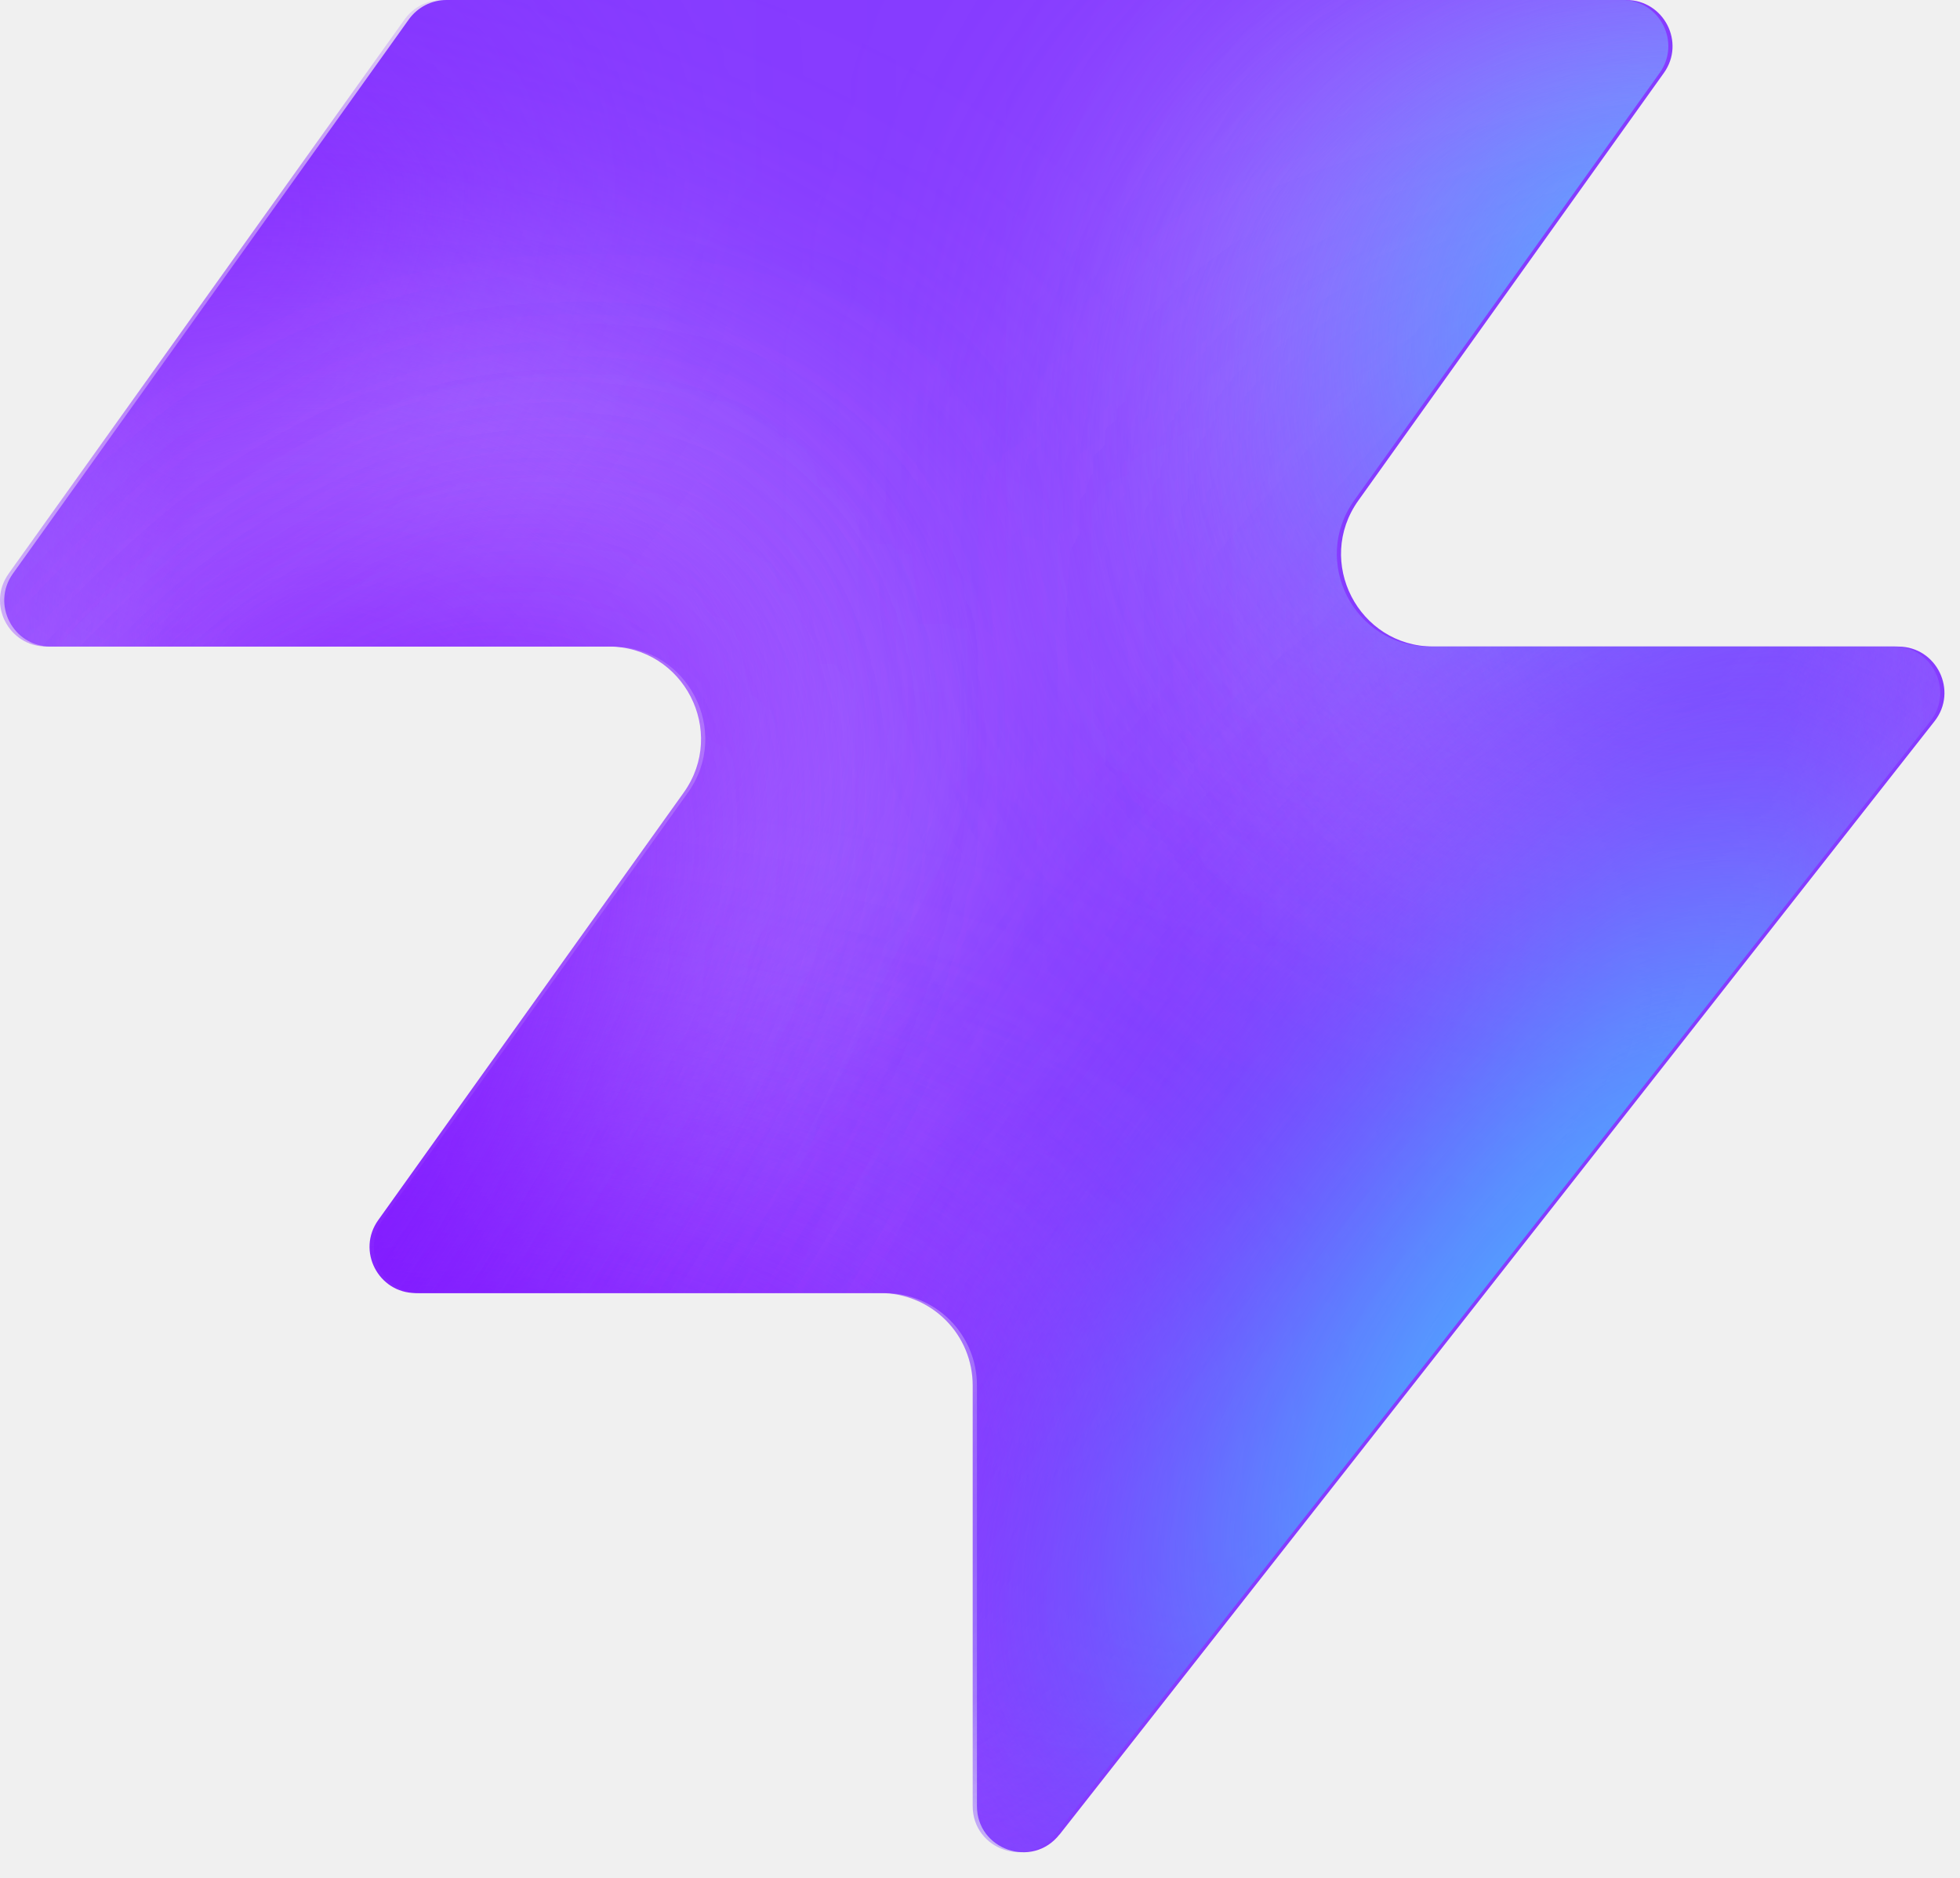
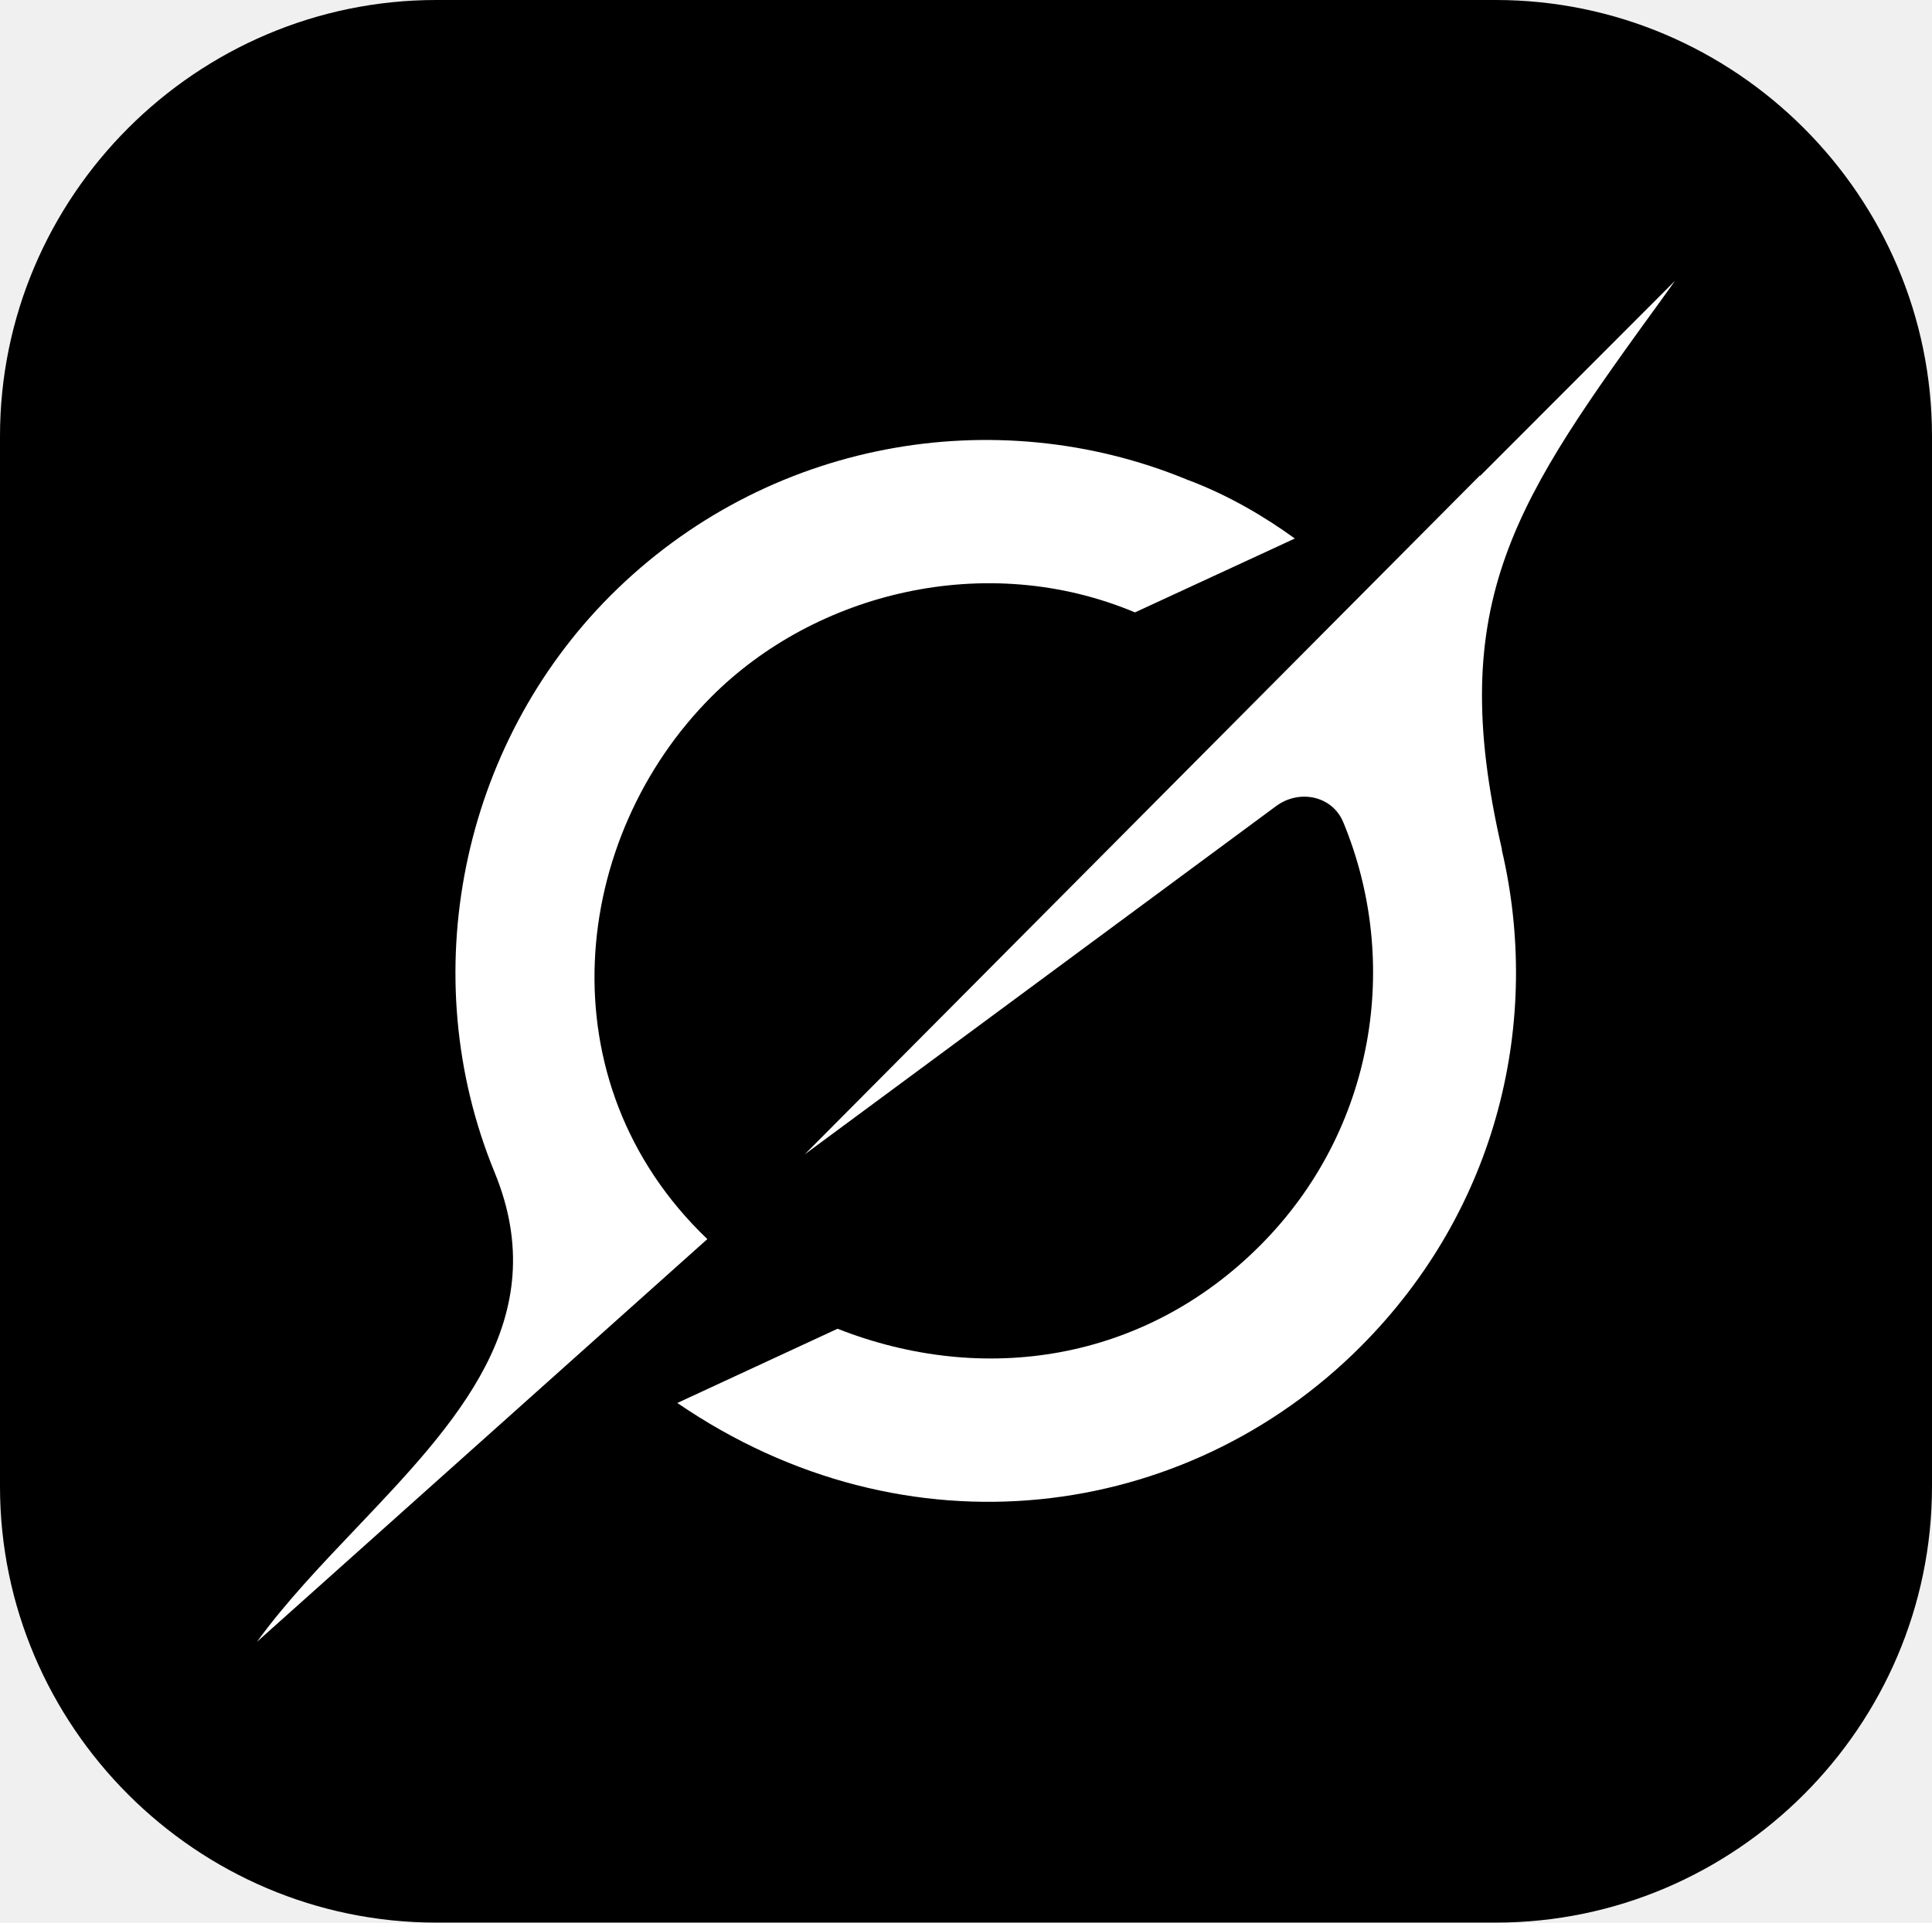
- <svg xmlns="http://www.w3.org/2000/svg" width="48" height="46" fill="none" viewBox="0 0 48 46">
-   <path fill="#863bff" d="M25.946 44.938c-.664.845-2.021.375-2.021-.698V33.937a2.26 2.26 0 0 0-2.262-2.262H10.287c-.92 0-1.456-1.04-.92-1.788l7.48-10.471c1.07-1.497 0-3.578-1.842-3.578H1.237c-.92 0-1.456-1.04-.92-1.788L10.013.474c.214-.297.556-.474.92-.474h28.894c.92 0 1.456 1.04.92 1.788l-7.48 10.471c-1.07 1.498 0 3.579 1.842 3.579h11.377c.943 0 1.473 1.088.89 1.83L25.947 44.94z" style="fill:#863bff;fill:color(display-p3 .525 .23 1);fill-opacity:1" />
-   <mask id="a" width="48" height="46" x="0" y="0" maskUnits="userSpaceOnUse" style="mask-type:alpha">
-     <path fill="#000" d="M25.842 44.938c-.664.844-2.021.375-2.021-.698V33.937a2.26 2.26 0 0 0-2.262-2.262H10.183c-.92 0-1.456-1.04-.92-1.788l7.48-10.471c1.07-1.498 0-3.579-1.842-3.579H1.133c-.92 0-1.456-1.04-.92-1.787L9.91.473c.214-.297.556-.474.92-.474h28.894c.92 0 1.456 1.04.92 1.788l-7.48 10.471c-1.07 1.498 0 3.578 1.842 3.578h11.377c.943 0 1.473 1.088.89 1.832L25.843 44.94z" style="fill:#000;fill-opacity:1" />
-   </mask>
-   <g mask="url(#a)">
-     <g filter="url(#b)">
-       <ellipse cx="5.508" cy="14.704" fill="#ede6ff" rx="5.508" ry="14.704" style="fill:#ede6ff;fill:color(display-p3 .927 .903 1);fill-opacity:1" transform="matrix(.00324 1 1 -.00324 -4.47 31.516)" />
-     </g>
-     <g filter="url(#c)">
-       <ellipse cx="10.399" cy="29.851" fill="#ede6ff" rx="10.399" ry="29.851" style="fill:#ede6ff;fill:color(display-p3 .927 .903 1);fill-opacity:1" transform="matrix(.00324 1 1 -.00324 -39.328 7.883)" />
-     </g>
-     <g filter="url(#d)">
-       <ellipse cx="5.508" cy="30.487" fill="#7e14ff" rx="5.508" ry="30.487" style="fill:#7e14ff;fill:color(display-p3 .492 .077 1);fill-opacity:1" transform="rotate(89.814 -25.913 -14.639)scale(1 -1)" />
-     </g>
-     <g filter="url(#e)">
-       <ellipse cx="5.508" cy="30.599" fill="#7e14ff" rx="5.508" ry="30.599" style="fill:#7e14ff;fill:color(display-p3 .492 .077 1);fill-opacity:1" transform="rotate(89.814 -32.644 -3.334)scale(1 -1)" />
-     </g>
-     <g filter="url(#f)">
-       <ellipse cx="5.508" cy="30.599" fill="#7e14ff" rx="5.508" ry="30.599" style="fill:#7e14ff;fill:color(display-p3 .492 .077 1);fill-opacity:1" transform="matrix(.00324 1 1 -.00324 -34.34 30.47)" />
-     </g>
-     <g filter="url(#g)">
-       <ellipse cx="14.072" cy="22.078" fill="#ede6ff" rx="14.072" ry="22.078" style="fill:#ede6ff;fill:color(display-p3 .927 .903 1);fill-opacity:1" transform="rotate(93.35 24.506 48.493)scale(-1 1)" />
-     </g>
-     <g filter="url(#h)">
-       <ellipse cx="3.47" cy="21.501" fill="#7e14ff" rx="3.47" ry="21.501" style="fill:#7e14ff;fill:color(display-p3 .492 .077 1);fill-opacity:1" transform="rotate(89.009 28.708 47.59)scale(-1 1)" />
-     </g>
-     <g filter="url(#i)">
-       <ellipse cx="3.47" cy="21.501" fill="#7e14ff" rx="3.47" ry="21.501" style="fill:#7e14ff;fill:color(display-p3 .492 .077 1);fill-opacity:1" transform="rotate(89.009 28.708 47.59)scale(-1 1)" />
-     </g>
-     <g filter="url(#j)">
-       <ellipse cx=".387" cy="8.972" fill="#7e14ff" rx="4.407" ry="29.108" style="fill:#7e14ff;fill:color(display-p3 .492 .077 1);fill-opacity:1" transform="rotate(39.51 .387 8.972)" />
-     </g>
-     <g filter="url(#k)">
-       <ellipse cx="47.523" cy="-6.092" fill="#7e14ff" rx="4.407" ry="29.108" style="fill:#7e14ff;fill:color(display-p3 .492 .077 1);fill-opacity:1" transform="rotate(37.892 47.523 -6.092)" />
-     </g>
-     <g filter="url(#l)">
-       <ellipse cx="41.412" cy="6.333" fill="#47bfff" rx="5.971" ry="9.665" style="fill:#47bfff;fill:color(display-p3 .28 .748 1);fill-opacity:1" transform="rotate(37.892 41.412 6.333)" />
-     </g>
-     <g filter="url(#m)">
-       <ellipse cx="-1.879" cy="38.332" fill="#7e14ff" rx="4.407" ry="29.108" style="fill:#7e14ff;fill:color(display-p3 .492 .077 1);fill-opacity:1" transform="rotate(37.892 -1.88 38.332)" />
-     </g>
-     <g filter="url(#n)">
-       <ellipse cx="-1.879" cy="38.332" fill="#7e14ff" rx="4.407" ry="29.108" style="fill:#7e14ff;fill:color(display-p3 .492 .077 1);fill-opacity:1" transform="rotate(37.892 -1.88 38.332)" />
-     </g>
-     <g filter="url(#o)">
-       <ellipse cx="35.651" cy="29.907" fill="#7e14ff" rx="4.407" ry="29.108" style="fill:#7e14ff;fill:color(display-p3 .492 .077 1);fill-opacity:1" transform="rotate(37.892 35.651 29.907)" />
-     </g>
-     <g filter="url(#p)">
-       <ellipse cx="38.418" cy="32.4" fill="#47bfff" rx="5.971" ry="15.297" style="fill:#47bfff;fill:color(display-p3 .28 .748 1);fill-opacity:1" transform="rotate(37.892 38.418 32.4)" />
-     </g>
-   </g>
-   <defs>
-     <filter id="b" width="60.045" height="41.654" x="-19.77" y="16.149" color-interpolation-filters="sRGB" filterUnits="userSpaceOnUse">
-       <feFlood flood-opacity="0" result="BackgroundImageFix" />
-       <feBlend in="SourceGraphic" in2="BackgroundImageFix" result="shape" />
-       <feGaussianBlur result="effect1_foregroundBlur_2002_17158" stdDeviation="7.659" />
-     </filter>
-     <filter id="c" width="90.34" height="51.437" x="-54.613" y="-7.533" color-interpolation-filters="sRGB" filterUnits="userSpaceOnUse">
-       <feFlood flood-opacity="0" result="BackgroundImageFix" />
-       <feBlend in="SourceGraphic" in2="BackgroundImageFix" result="shape" />
-       <feGaussianBlur result="effect1_foregroundBlur_2002_17158" stdDeviation="7.659" />
-     </filter>
-     <filter id="d" width="79.355" height="29.4" x="-49.64" y="2.03" color-interpolation-filters="sRGB" filterUnits="userSpaceOnUse">
-       <feFlood flood-opacity="0" result="BackgroundImageFix" />
-       <feBlend in="SourceGraphic" in2="BackgroundImageFix" result="shape" />
-       <feGaussianBlur result="effect1_foregroundBlur_2002_17158" stdDeviation="4.596" />
-     </filter>
-     <filter id="e" width="79.579" height="29.4" x="-45.045" y="20.029" color-interpolation-filters="sRGB" filterUnits="userSpaceOnUse">
-       <feFlood flood-opacity="0" result="BackgroundImageFix" />
-       <feBlend in="SourceGraphic" in2="BackgroundImageFix" result="shape" />
-       <feGaussianBlur result="effect1_foregroundBlur_2002_17158" stdDeviation="4.596" />
-     </filter>
-     <filter id="f" width="79.579" height="29.4" x="-43.513" y="21.178" color-interpolation-filters="sRGB" filterUnits="userSpaceOnUse">
-       <feFlood flood-opacity="0" result="BackgroundImageFix" />
-       <feBlend in="SourceGraphic" in2="BackgroundImageFix" result="shape" />
-       <feGaussianBlur result="effect1_foregroundBlur_2002_17158" stdDeviation="4.596" />
-     </filter>
-     <filter id="g" width="74.749" height="58.852" x="15.756" y="-17.901" color-interpolation-filters="sRGB" filterUnits="userSpaceOnUse">
-       <feFlood flood-opacity="0" result="BackgroundImageFix" />
-       <feBlend in="SourceGraphic" in2="BackgroundImageFix" result="shape" />
-       <feGaussianBlur result="effect1_foregroundBlur_2002_17158" stdDeviation="7.659" />
-     </filter>
-     <filter id="h" width="61.377" height="25.362" x="23.548" y="2.284" color-interpolation-filters="sRGB" filterUnits="userSpaceOnUse">
-       <feFlood flood-opacity="0" result="BackgroundImageFix" />
-       <feBlend in="SourceGraphic" in2="BackgroundImageFix" result="shape" />
-       <feGaussianBlur result="effect1_foregroundBlur_2002_17158" stdDeviation="4.596" />
-     </filter>
-     <filter id="i" width="61.377" height="25.362" x="23.548" y="2.284" color-interpolation-filters="sRGB" filterUnits="userSpaceOnUse">
-       <feFlood flood-opacity="0" result="BackgroundImageFix" />
-       <feBlend in="SourceGraphic" in2="BackgroundImageFix" result="shape" />
-       <feGaussianBlur result="effect1_foregroundBlur_2002_17158" stdDeviation="4.596" />
-     </filter>
-     <filter id="j" width="56.045" height="63.649" x="-27.636" y="-22.853" color-interpolation-filters="sRGB" filterUnits="userSpaceOnUse">
-       <feFlood flood-opacity="0" result="BackgroundImageFix" />
-       <feBlend in="SourceGraphic" in2="BackgroundImageFix" result="shape" />
-       <feGaussianBlur result="effect1_foregroundBlur_2002_17158" stdDeviation="4.596" />
-     </filter>
-     <filter id="k" width="54.814" height="64.646" x="20.116" y="-38.415" color-interpolation-filters="sRGB" filterUnits="userSpaceOnUse">
-       <feFlood flood-opacity="0" result="BackgroundImageFix" />
-       <feBlend in="SourceGraphic" in2="BackgroundImageFix" result="shape" />
-       <feGaussianBlur result="effect1_foregroundBlur_2002_17158" stdDeviation="4.596" />
-     </filter>
-     <filter id="l" width="33.541" height="35.313" x="24.641" y="-11.323" color-interpolation-filters="sRGB" filterUnits="userSpaceOnUse">
-       <feFlood flood-opacity="0" result="BackgroundImageFix" />
-       <feBlend in="SourceGraphic" in2="BackgroundImageFix" result="shape" />
-       <feGaussianBlur result="effect1_foregroundBlur_2002_17158" stdDeviation="4.596" />
-     </filter>
-     <filter id="m" width="54.814" height="64.646" x="-29.286" y="6.009" color-interpolation-filters="sRGB" filterUnits="userSpaceOnUse">
-       <feFlood flood-opacity="0" result="BackgroundImageFix" />
-       <feBlend in="SourceGraphic" in2="BackgroundImageFix" result="shape" />
-       <feGaussianBlur result="effect1_foregroundBlur_2002_17158" stdDeviation="4.596" />
-     </filter>
-     <filter id="n" width="54.814" height="64.646" x="-29.286" y="6.009" color-interpolation-filters="sRGB" filterUnits="userSpaceOnUse">
-       <feFlood flood-opacity="0" result="BackgroundImageFix" />
-       <feBlend in="SourceGraphic" in2="BackgroundImageFix" result="shape" />
-       <feGaussianBlur result="effect1_foregroundBlur_2002_17158" stdDeviation="4.596" />
-     </filter>
-     <filter id="o" width="54.814" height="64.646" x="8.244" y="-2.416" color-interpolation-filters="sRGB" filterUnits="userSpaceOnUse">
-       <feFlood flood-opacity="0" result="BackgroundImageFix" />
-       <feBlend in="SourceGraphic" in2="BackgroundImageFix" result="shape" />
-       <feGaussianBlur result="effect1_foregroundBlur_2002_17158" stdDeviation="4.596" />
-     </filter>
-     <filter id="p" width="39.409" height="43.623" x="18.713" y="10.588" color-interpolation-filters="sRGB" filterUnits="userSpaceOnUse">
-       <feFlood flood-opacity="0" result="BackgroundImageFix" />
-       <feBlend in="SourceGraphic" in2="BackgroundImageFix" result="shape" />
-       <feGaussianBlur result="effect1_foregroundBlur_2002_17158" stdDeviation="4.596" />
-     </filter>
-   </defs>
+ <svg xmlns="http://www.w3.org/2000/svg" shape-rendering="geometricPrecision" text-rendering="geometricPrecision" image-rendering="optimizeQuality" fill-rule="evenodd" clip-rule="evenodd" viewBox="0 0 512 509.641">
+   <path d="M115.612 0h280.776C459.975 0 512 52.026 512 115.612v278.416c0 63.587-52.025 115.613-115.612 115.613H115.612C52.026 509.641 0 457.615 0 394.028V115.612C0 52.026 52.026 0 115.612 0z" />
+   <path fill="#fff" d="M213.235 306.019l178.976-180.002v.169l51.695-51.763c-.924 1.32-1.86 2.605-2.785 3.89-39.281 54.164-58.46 80.649-43.07 146.922l-.09-.101c10.61 45.11-.744 95.137-37.398 131.836-46.216 46.306-120.167 56.611-181.063 14.928l42.462-19.675c38.863 15.278 81.392 8.57 111.947-22.03 30.566-30.6 37.432-75.159 22.065-112.252-2.92-7.025-11.67-8.795-17.792-4.263l-124.947 92.341zm-25.786 22.437l-.033.034L68.094 435.217c7.565-10.429 16.957-20.294 26.327-30.149 26.428-27.803 52.653-55.359 36.654-94.302-21.422-52.112-8.952-113.177 30.724-152.898 41.243-41.254 101.98-51.661 152.706-30.758 11.23 4.172 21.016 10.114 28.638 15.639l-42.359 19.584c-39.44-16.563-84.629-5.299-112.207 22.313-37.298 37.308-44.84 102.003-1.128 143.81z" />
</svg>
